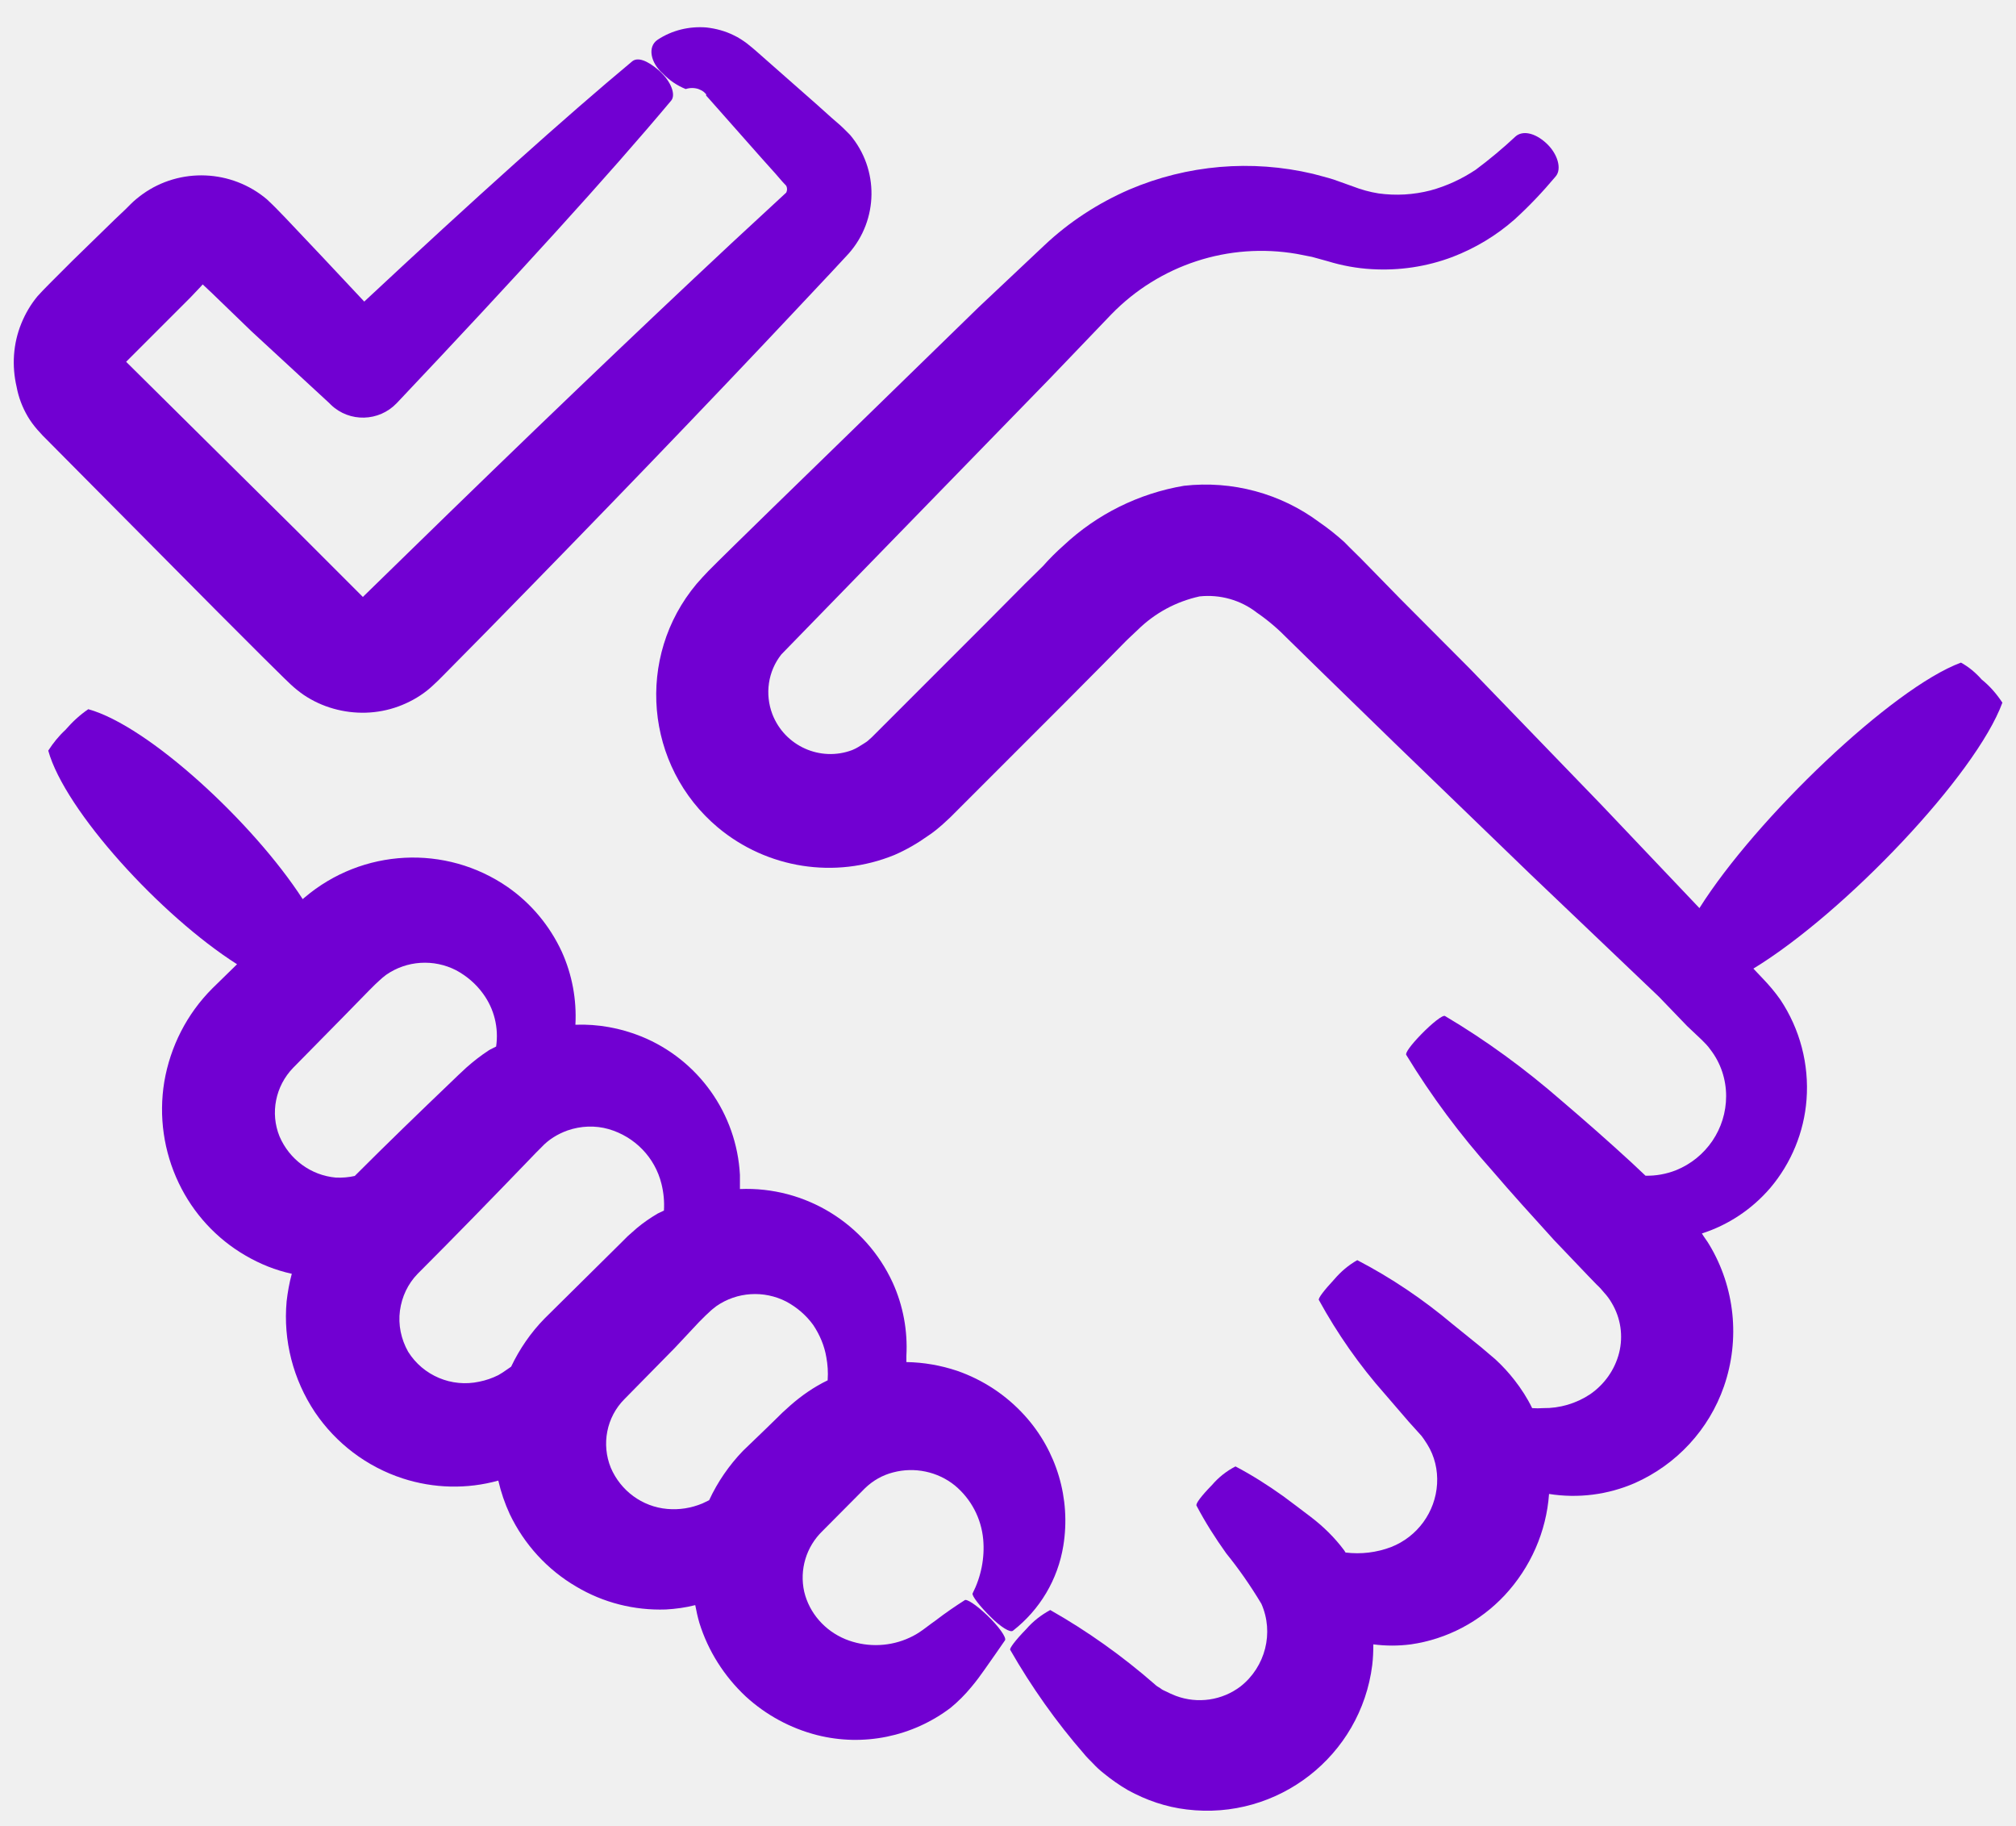
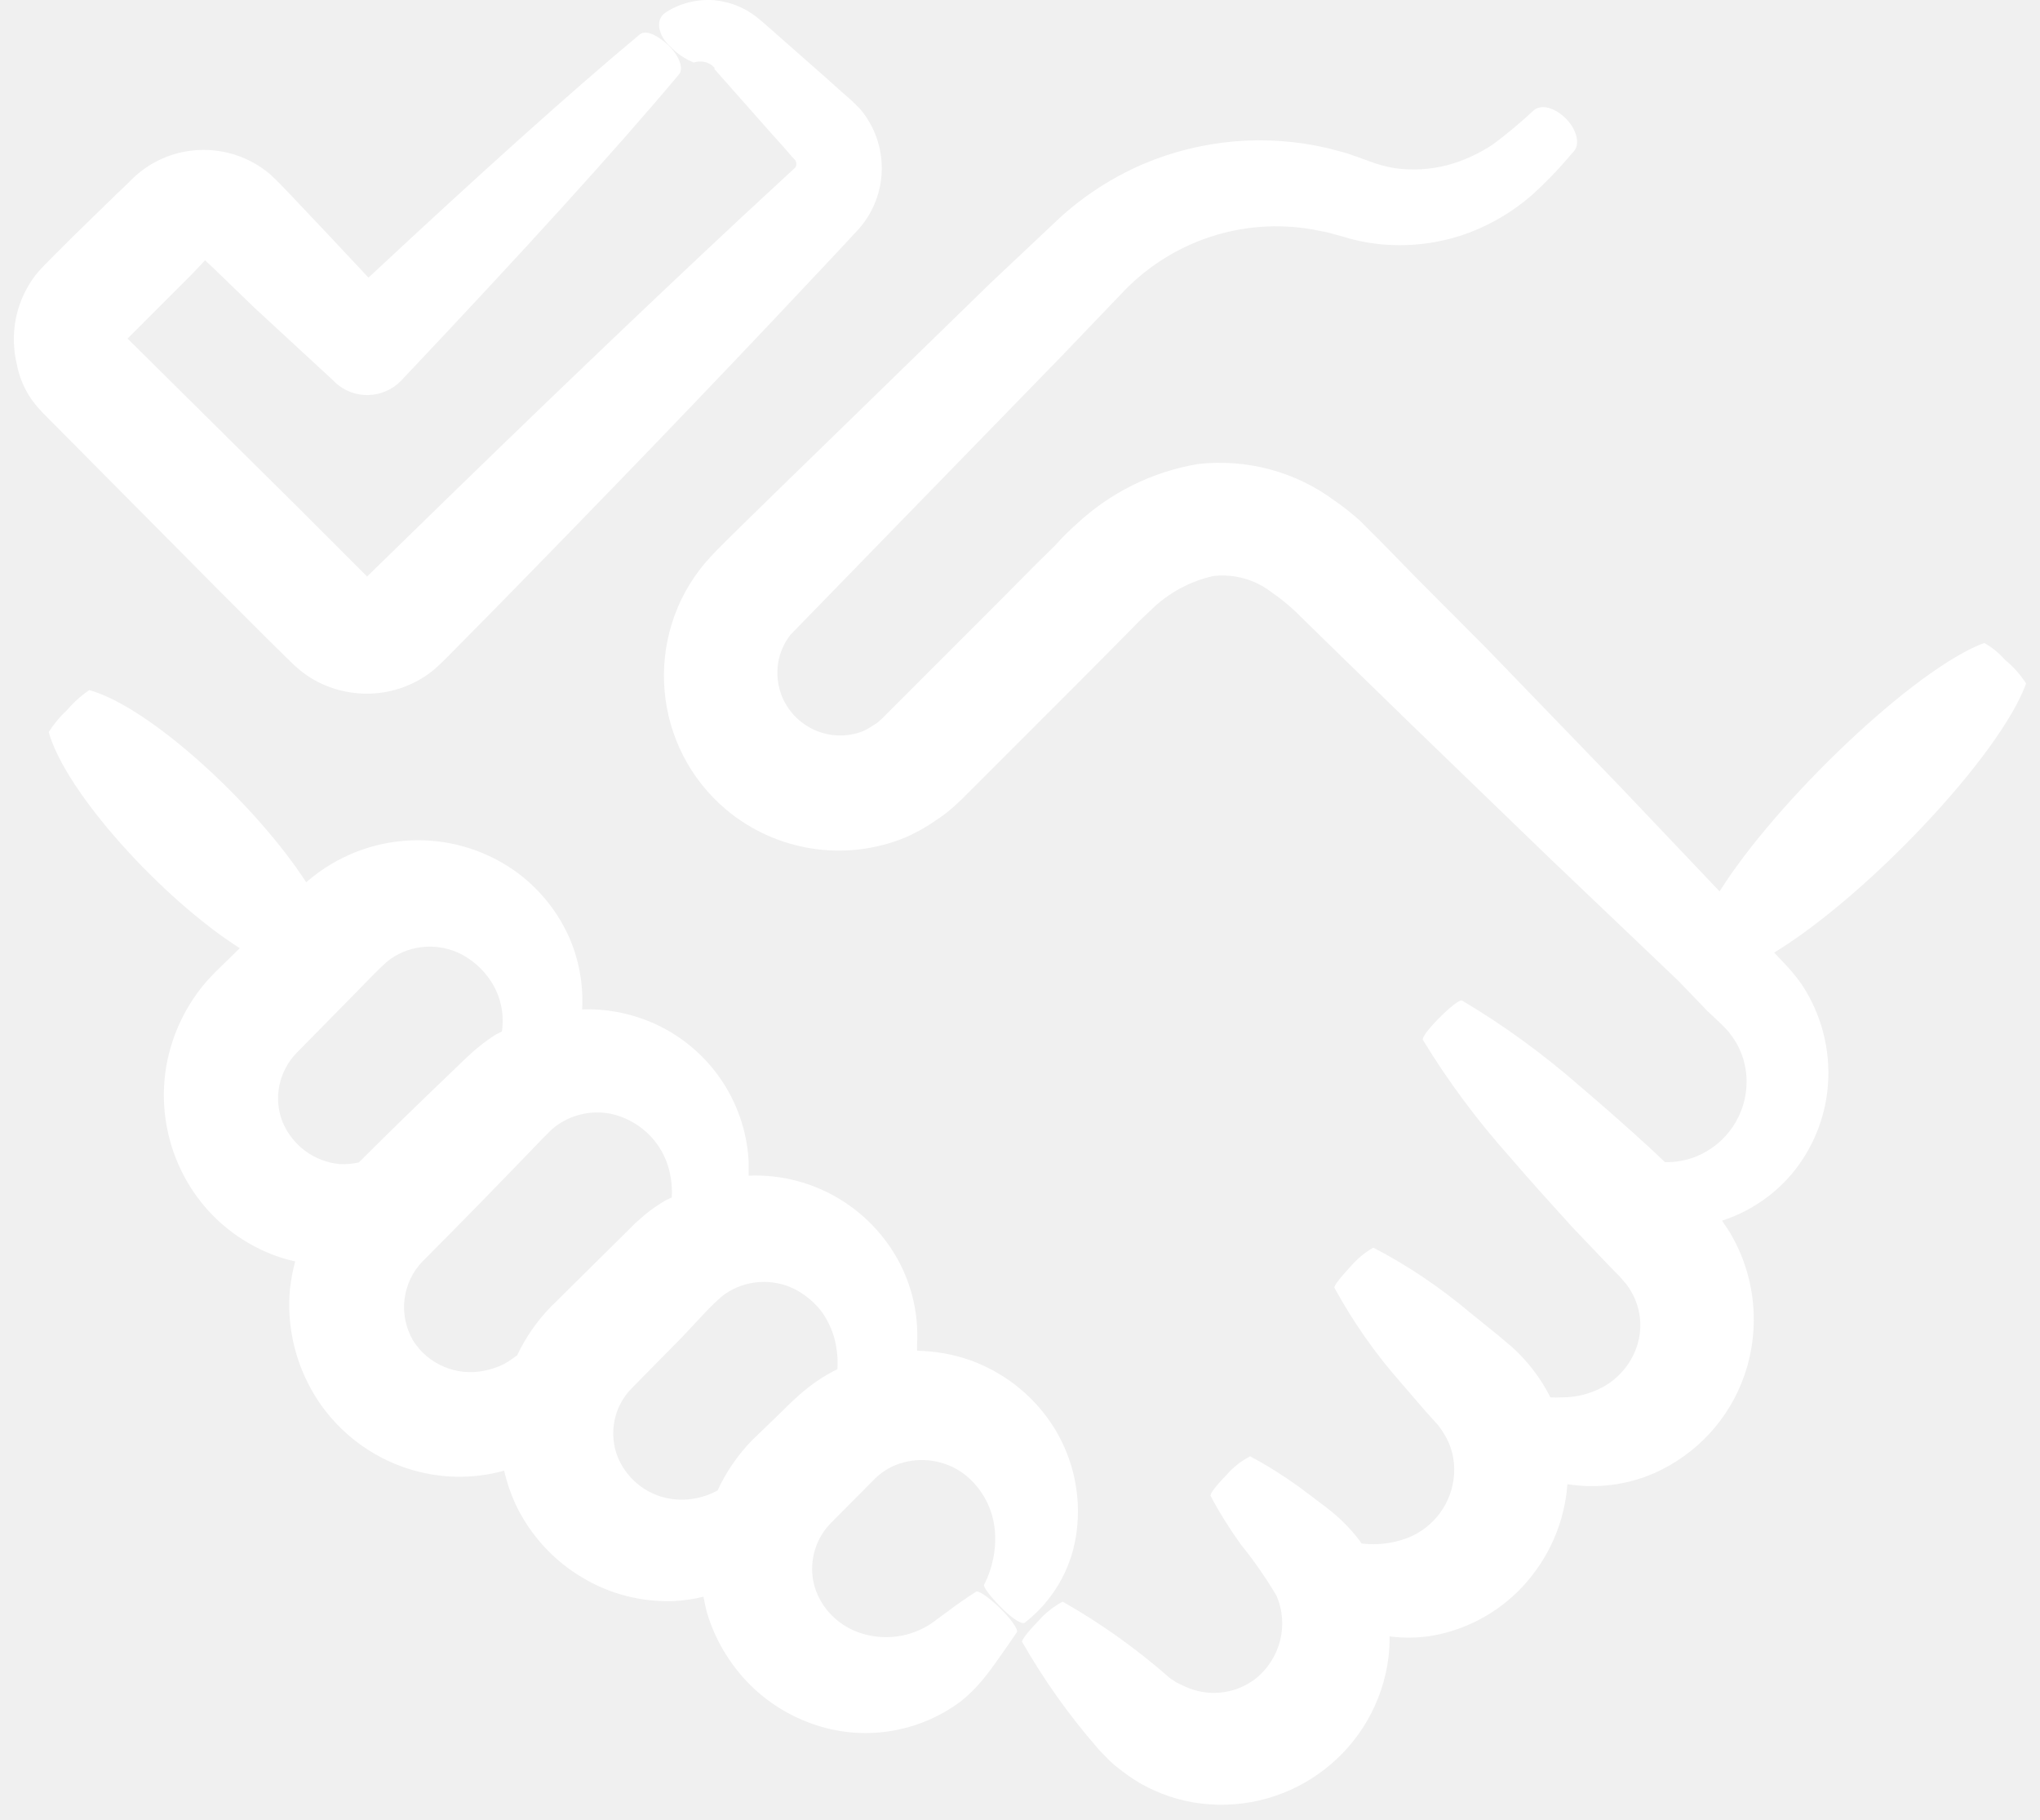
- <svg xmlns="http://www.w3.org/2000/svg" width="74" height="67" viewBox="0 0 74 67" fill="none">
-   <path d="M1.02 15.288C1.12 15.458 1.24 15.618 1.37 15.768L1.57 15.988L1.67 16.088L8.02 22.488L9.62 24.088L10.42 24.878L10.67 25.118C10.82 25.258 10.97 25.378 11.14 25.498C11.48 25.728 11.85 25.898 12.24 26.008C13.02 26.228 13.85 26.208 14.62 25.928C15 25.788 15.35 25.598 15.67 25.348C15.75 25.288 15.82 25.218 15.9 25.148L16.07 24.988L16.27 24.788L17.83 23.208C21.96 18.998 25.88 14.928 29.26 11.328L30.5 10.008L31.15 9.308C32.25 8.068 32.27 6.208 31.2 4.948L30.97 4.718L30.82 4.578L30.52 4.318L29.94 3.798L27.76 1.878L27.62 1.758L27.41 1.588C27.26 1.478 27.11 1.378 26.94 1.298C26.62 1.138 26.28 1.048 25.93 1.008C25.3 0.958 24.67 1.108 24.14 1.458C23.75 1.718 23.89 2.318 24.33 2.698C24.57 2.948 24.85 3.138 25.17 3.268C25.32 3.218 25.49 3.218 25.64 3.268C25.71 3.298 25.78 3.328 25.84 3.378L25.92 3.458V3.508L26.02 3.618L27.94 5.788L28.46 6.368L28.72 6.668L28.86 6.818C28.9 6.898 28.9 6.988 28.86 7.068L26.86 8.918C23.26 12.278 19.18 16.188 14.95 20.318L13.36 21.868L13.32 21.908L12.56 21.148L10.96 19.548L4.63 13.278L6.98 10.928L7.35 10.538L7.44 10.438L7.76 10.738L9.23 12.158L12.08 14.788L12.15 14.858C12.83 15.508 13.91 15.478 14.56 14.798L14.57 14.788C18.94 10.168 22.38 6.388 24.64 3.688C24.81 3.478 24.64 2.988 24.19 2.588C23.74 2.198 23.4 2.098 23.21 2.248C20.76 4.288 17.42 7.288 13.37 11.068L11.86 9.458L10.47 7.988L10.11 7.618C10.11 7.618 9.92 7.428 9.8 7.318C8.5 6.218 6.61 6.138 5.23 7.128C5.08 7.238 4.93 7.358 4.8 7.488L4.6 7.688L4.21 8.058L2.66 9.568L1.9 10.328C1.76 10.478 1.7 10.518 1.38 10.868C1.13 11.168 0.93 11.508 0.78 11.878C0.48 12.618 0.43 13.428 0.61 14.198C0.68 14.578 0.82 14.948 1.02 15.288Z" fill="#7100D2" />
-   <path d="M62.38 33.328L58.791 29.548L53.96 24.548L51.39 21.968L50.1 20.648C49.91 20.448 49.6 20.158 49.34 19.888C49.05 19.628 48.75 19.388 48.43 19.168C47.01 18.108 45.23 17.628 43.46 17.828C41.8 18.108 40.27 18.868 39.041 20.018C38.77 20.258 38.52 20.508 38.281 20.778L37.6 21.448L36.24 22.818L33.52 25.538L32.16 26.898L32 27.058L31.91 27.138C31.85 27.198 31.78 27.248 31.71 27.288C31.57 27.378 31.43 27.468 31.28 27.528C30.11 27.968 28.8 27.378 28.35 26.208C28.07 25.468 28.19 24.638 28.68 24.018L38.52 13.908L40.791 11.538C42.56 9.718 45.1 8.888 47.6 9.318L48.16 9.428L48.74 9.588C49.26 9.748 49.81 9.848 50.35 9.878C51.36 9.938 52.37 9.788 53.321 9.428C54.151 9.108 54.92 8.648 55.59 8.058C56.13 7.568 56.63 7.038 57.1 6.478C57.34 6.208 57.18 5.638 56.75 5.248C56.32 4.858 55.88 4.788 55.63 5.008C55.17 5.438 54.68 5.848 54.17 6.228C53.66 6.568 53.1 6.828 52.51 6.988C51.89 7.148 51.24 7.188 50.6 7.098C50.28 7.048 49.96 6.958 49.65 6.838L48.95 6.588C48.7 6.508 48.44 6.448 48.19 6.378C45.94 5.848 43.58 6.048 41.45 6.958C40.3 7.458 39.24 8.148 38.33 9.008L35.92 11.278L30.92 16.148L28.32 18.678L27 19.968L26.34 20.618L26.01 20.948C25.9 21.058 25.71 21.268 25.57 21.428C23.32 24.108 23.67 28.118 26.35 30.368C28.16 31.878 30.65 32.268 32.83 31.378C33.27 31.188 33.68 30.948 34.06 30.678C34.26 30.548 34.44 30.398 34.62 30.238L34.88 29.998L36.42 28.458L39.14 25.738L40.49 24.378L41.16 23.698C41.39 23.458 41.55 23.318 41.76 23.118C42.39 22.498 43.17 22.078 44.031 21.888C44.781 21.808 45.54 22.018 46.14 22.488C46.55 22.768 46.931 23.098 47.281 23.458L48.6 24.748L51.2 27.278L56.2 32.108L60.89 36.578L61.93 37.658L62.47 38.168C62.58 38.278 62.691 38.388 62.781 38.518C63.16 39.008 63.36 39.608 63.36 40.228C63.36 41.428 62.63 42.498 61.52 42.948C61.16 43.088 60.78 43.158 60.4 43.148L59.89 42.668C59.01 41.858 58.141 41.098 57.321 40.398C55.99 39.238 54.56 38.188 53.041 37.288C52.961 37.238 52.57 37.548 52.17 37.958C51.77 38.368 51.57 38.658 51.62 38.718C52.54 40.228 53.59 41.638 54.77 42.958C55.47 43.778 56.251 44.638 57.041 45.508L58.291 46.818L58.61 47.148C58.71 47.238 58.8 47.338 58.88 47.438C58.99 47.558 59.08 47.678 59.16 47.818C59.49 48.368 59.59 49.028 59.43 49.658C59.27 50.278 58.89 50.808 58.37 51.168C57.86 51.508 57.25 51.688 56.64 51.678C56.51 51.688 56.37 51.688 56.24 51.678C56.06 51.308 55.84 50.968 55.59 50.648C55.38 50.378 55.15 50.128 54.89 49.888L54.36 49.438L53.321 48.598C52.24 47.688 51.071 46.898 49.821 46.248C49.501 46.428 49.22 46.668 48.98 46.948C48.59 47.368 48.38 47.648 48.41 47.708C49.09 48.948 49.9 50.108 50.84 51.168L51.71 52.178L52.17 52.688C52.25 52.788 52.32 52.898 52.39 53.008C52.66 53.438 52.78 53.948 52.75 54.458C52.69 55.488 52.031 56.398 51.06 56.778C50.531 56.978 49.96 57.048 49.39 56.978L49.34 56.898C48.99 56.428 48.57 56.018 48.11 55.668C47.76 55.398 47.42 55.148 47.1 54.908C46.54 54.508 45.96 54.138 45.35 53.818C45.02 53.988 44.73 54.218 44.49 54.498C44.09 54.908 43.88 55.188 43.92 55.258C44.24 55.868 44.61 56.448 45.01 57.008C45.48 57.588 45.91 58.208 46.3 58.858C46.77 59.918 46.45 61.168 45.541 61.888C44.861 62.408 43.96 62.538 43.16 62.238C43.03 62.188 42.901 62.128 42.781 62.068C42.711 62.038 42.65 62.008 42.59 61.958C42.52 61.918 42.44 61.868 42.38 61.808C41.2 60.778 39.91 59.858 38.55 59.088C38.221 59.268 37.92 59.498 37.67 59.788C37.26 60.208 37.05 60.498 37.08 60.548C37.86 61.908 38.77 63.198 39.8 64.378C39.861 64.458 40 64.598 40.12 64.718C40.24 64.848 40.37 64.968 40.51 65.078C40.79 65.308 41.09 65.518 41.4 65.698C42.07 66.068 42.8 66.318 43.56 66.408C46.901 66.818 49.95 64.448 50.37 61.108C50.4 60.858 50.41 60.608 50.41 60.348C50.87 60.408 51.331 60.408 51.791 60.348C53.111 60.158 54.32 59.518 55.23 58.548C56.18 57.528 56.76 56.218 56.86 54.828C57.93 54.998 59.02 54.858 60.01 54.428C61.54 53.748 62.73 52.468 63.281 50.878C63.88 49.148 63.68 47.238 62.74 45.678C62.66 45.538 62.55 45.408 62.47 45.268C63.44 44.958 64.31 44.378 64.98 43.598C65.75 42.688 66.221 41.548 66.311 40.358C66.41 39.058 66.07 37.768 65.35 36.688C65.16 36.418 64.95 36.168 64.72 35.928L64.36 35.548C67.71 33.508 72.53 28.438 73.5 25.788C73.29 25.468 73.04 25.178 72.74 24.938C72.52 24.688 72.27 24.478 71.98 24.318C69.46 25.248 64.45 30.038 62.38 33.328Z" fill="#7100D2" />
-   <path d="M36.37 59.348C36.73 59.708 37.081 59.928 37.181 59.848C38.17 59.078 38.831 57.968 39.031 56.728C39.311 55.008 38.791 53.248 37.611 51.948C36.931 51.198 36.081 50.638 35.13 50.308C34.531 50.108 33.901 49.998 33.27 49.988V49.758C33.321 48.838 33.151 47.918 32.77 47.078C31.77 44.898 29.55 43.538 27.16 43.638V43.118C27.041 40.868 25.631 38.888 23.541 38.038C22.77 37.728 21.951 37.578 21.121 37.608C21.171 36.688 21.001 35.768 20.621 34.928C20.181 33.978 19.5 33.158 18.64 32.558C16.36 30.978 13.3 31.138 11.181 32.938L11.111 32.998C9.301 30.198 5.451 26.638 3.241 26.028C2.931 26.238 2.651 26.498 2.401 26.788C2.161 27.008 1.951 27.268 1.771 27.548C2.381 29.748 5.901 33.608 8.701 35.388L7.791 36.278C6.861 37.208 6.251 38.408 6.031 39.698C5.821 40.968 6.011 42.268 6.561 43.418C7.091 44.528 7.941 45.458 9.011 46.078C9.541 46.388 10.111 46.618 10.711 46.748C10.621 47.078 10.56 47.418 10.521 47.758C10.39 49.198 10.761 50.628 11.56 51.828C12.331 52.968 13.46 53.828 14.78 54.258C15.921 54.628 17.14 54.658 18.291 54.338C18.39 54.768 18.531 55.178 18.711 55.568C19.241 56.678 20.09 57.608 21.151 58.228C22.14 58.818 23.281 59.108 24.441 59.068C24.801 59.048 25.171 58.998 25.52 58.908C25.561 59.128 25.61 59.348 25.671 59.558C25.991 60.588 26.581 61.518 27.371 62.258C28.111 62.938 29.011 63.428 29.991 63.678C31.691 64.108 33.49 63.738 34.891 62.678C35.17 62.448 35.42 62.198 35.651 61.918C35.861 61.668 35.98 61.498 36.13 61.288C36.41 60.898 36.66 60.528 36.891 60.198C36.95 60.098 36.661 59.688 36.231 59.278C35.811 58.878 35.471 58.668 35.41 58.728C35.081 58.938 34.711 59.188 34.321 59.488C34.131 59.618 33.901 59.808 33.741 59.908C33.591 60.008 33.431 60.088 33.261 60.158C32.551 60.448 31.741 60.448 31.03 60.158C30.28 59.848 29.71 59.208 29.52 58.418C29.34 57.608 29.591 56.768 30.191 56.188L31.751 54.618C32.041 54.338 32.391 54.138 32.781 54.038C33.571 53.828 34.421 54.008 35.051 54.518C35.651 55.018 36.02 55.728 36.09 56.498C36.151 57.178 36.011 57.868 35.701 58.478C35.661 58.558 35.971 58.958 36.37 59.348ZM12.331 43.218C11.411 43.138 10.621 42.548 10.261 41.708C9.911 40.848 10.111 39.858 10.761 39.188L12.611 37.308L13.54 36.358L13.771 36.128L13.911 35.998C13.991 35.918 14.081 35.848 14.171 35.778C14.931 35.248 15.921 35.188 16.741 35.608C17.131 35.818 17.471 36.108 17.731 36.468C18.141 37.028 18.311 37.718 18.211 38.408C18.121 38.458 18.021 38.498 17.941 38.548C17.651 38.738 17.381 38.948 17.121 39.178L16.821 39.458L16.561 39.708C15.39 40.828 14.2 41.978 13.021 43.158C12.8 43.208 12.571 43.228 12.331 43.218ZM19.991 48.388C19.481 48.908 19.071 49.508 18.761 50.158L18.601 50.268C18.501 50.338 18.401 50.408 18.291 50.468C18.07 50.578 17.841 50.658 17.591 50.708C16.581 50.928 15.531 50.488 14.981 49.608C14.721 49.148 14.611 48.618 14.681 48.098C14.751 47.588 14.971 47.118 15.331 46.748C16.721 45.358 18.101 43.938 19.421 42.568L19.671 42.308L19.881 42.098C20.141 41.818 20.471 41.618 20.831 41.488C21.321 41.318 21.851 41.298 22.341 41.438C23.301 41.718 24.041 42.478 24.28 43.448C24.36 43.768 24.391 44.098 24.371 44.428L24.14 44.538C23.87 44.698 23.621 44.868 23.381 45.068L23.041 45.368L22.811 45.598L21.871 46.528L19.991 48.388ZM30.381 50.658C29.881 50.898 29.421 51.218 29.001 51.588C28.761 51.798 28.651 51.908 28.511 52.048L28.101 52.448L27.27 53.248C26.761 53.778 26.34 54.388 26.03 55.058L25.78 55.178C25.37 55.348 24.931 55.418 24.491 55.378C23.571 55.298 22.78 54.708 22.421 53.868C22.07 53.008 22.261 52.008 22.921 51.348L24.77 49.468L25.66 48.518L25.89 48.288L26.03 48.158C26.11 48.078 26.201 48.008 26.291 47.938C27.05 47.408 28.041 47.348 28.861 47.768C29.251 47.978 29.591 48.268 29.851 48.628C30.091 48.988 30.261 49.388 30.331 49.808C30.381 50.078 30.401 50.358 30.381 50.638V50.658Z" fill="#7100D2" />
+ <svg xmlns="http://www.w3.org/2000/svg" width="74" height="66" viewBox="0 0 74 66" fill="none">
+   <path d="M1.017 14.289C1.117 14.459 1.237 14.619 1.367 14.769L1.567 14.989L1.667 15.089L8.017 21.489L9.617 23.089L10.417 23.879L10.667 24.119C10.817 24.259 10.967 24.379 11.137 24.499C11.477 24.729 11.847 24.899 12.237 25.009C13.017 25.229 13.847 25.209 14.617 24.929C14.997 24.789 15.347 24.599 15.667 24.349C15.747 24.289 15.817 24.219 15.897 24.149L16.067 23.989L16.267 23.789L17.827 22.209C21.957 17.999 25.877 13.929 29.257 10.329L30.497 9.009L31.147 8.309C32.247 7.069 32.267 5.209 31.197 3.949L30.967 3.719L30.817 3.579L30.517 3.319L29.937 2.799L27.757 0.879L27.617 0.759L27.407 0.589C27.257 0.479 27.107 0.379 26.937 0.299C26.617 0.139 26.277 0.049 25.927 0.009C25.297 -0.041 24.667 0.109 24.137 0.459C23.747 0.719 23.887 1.319 24.327 1.699C24.567 1.949 24.847 2.139 25.167 2.269C25.317 2.219 25.487 2.219 25.637 2.269C25.707 2.299 25.777 2.329 25.837 2.379L25.917 2.459V2.509L26.017 2.619L27.937 4.789L28.457 5.369L28.717 5.669L28.857 5.819C28.897 5.899 28.897 5.989 28.857 6.069L26.857 7.919C23.257 11.279 19.177 15.189 14.947 19.319L13.357 20.869L13.317 20.909L12.557 20.149L10.957 18.549L4.627 12.279L6.977 9.929L7.347 9.539L7.437 9.439L7.757 9.739L9.227 11.159L12.077 13.789L12.147 13.859C12.827 14.509 13.907 14.479 14.557 13.799L14.567 13.789C18.937 9.169 22.377 5.389 24.637 2.689C24.807 2.479 24.637 1.989 24.187 1.589C23.737 1.199 23.397 1.099 23.207 1.249C20.757 3.289 17.417 6.289 13.367 10.069L11.857 8.459L10.467 6.989L10.107 6.619C10.107 6.619 9.917 6.429 9.797 6.319C8.497 5.219 6.607 5.139 5.227 6.129C5.077 6.239 4.927 6.359 4.797 6.489L4.597 6.689L4.207 7.059L2.657 8.569L1.897 9.329C1.757 9.479 1.697 9.519 1.377 9.869C1.127 10.169 0.927 10.509 0.777 10.879C0.477 11.619 0.427 12.429 0.607 13.199C0.677 13.579 0.817 13.949 1.017 14.289Z" fill="white" />
+   <path d="M62.377 32.329L58.787 28.549L53.957 23.549L51.387 20.969L50.097 19.649C49.907 19.449 49.597 19.159 49.337 18.889C49.047 18.629 48.747 18.389 48.427 18.169C47.007 17.109 45.227 16.629 43.457 16.829C41.797 17.109 40.267 17.869 39.037 19.019C38.767 19.259 38.517 19.509 38.277 19.779L37.597 20.449L36.237 21.819L33.517 24.539L32.157 25.899L31.997 26.059L31.907 26.139C31.847 26.199 31.777 26.249 31.707 26.289C31.567 26.379 31.427 26.469 31.277 26.529C30.107 26.969 28.797 26.379 28.347 25.209C28.067 24.469 28.187 23.639 28.677 23.019L38.517 12.909L40.787 10.539C42.557 8.719 45.097 7.889 47.597 8.319L48.157 8.429L48.737 8.589C49.257 8.749 49.807 8.849 50.347 8.879C51.357 8.939 52.367 8.789 53.317 8.429C54.147 8.109 54.917 7.649 55.587 7.059C56.127 6.569 56.627 6.039 57.097 5.479C57.337 5.209 57.177 4.639 56.747 4.249C56.317 3.859 55.877 3.789 55.627 4.009C55.167 4.439 54.677 4.849 54.167 5.229C53.657 5.569 53.097 5.829 52.507 5.989C51.887 6.149 51.237 6.189 50.597 6.099C50.277 6.049 49.957 5.959 49.647 5.839L48.947 5.589C48.697 5.509 48.437 5.449 48.187 5.379C45.937 4.849 43.577 5.049 41.447 5.959C40.297 6.459 39.237 7.149 38.327 8.009L35.917 10.279L30.917 15.149L28.317 17.679L26.997 18.969L26.337 19.619L26.007 19.949C25.897 20.059 25.707 20.269 25.567 20.429C23.317 23.109 23.667 27.119 26.347 29.369C28.157 30.879 30.647 31.269 32.827 30.379C33.267 30.189 33.677 29.949 34.057 29.679C34.257 29.549 34.437 29.399 34.617 29.239L34.877 28.999L36.417 27.459L39.137 24.739L40.487 23.379L41.157 22.699C41.387 22.459 41.547 22.319 41.757 22.119C42.387 21.499 43.167 21.079 44.027 20.889C44.777 20.809 45.537 21.019 46.137 21.489C46.547 21.769 46.927 22.099 47.277 22.459L48.597 23.749L51.197 26.279L56.197 31.109L60.887 35.579L61.927 36.659L62.467 37.169C62.577 37.279 62.687 37.389 62.777 37.519C63.157 38.009 63.357 38.609 63.357 39.229C63.357 40.429 62.627 41.499 61.517 41.949C61.157 42.089 60.777 42.159 60.397 42.149L59.887 41.669C59.007 40.859 58.137 40.099 57.317 39.399C55.987 38.239 54.557 37.189 53.037 36.289C52.957 36.239 52.567 36.549 52.167 36.959C51.767 37.369 51.567 37.659 51.617 37.719C52.537 39.229 53.587 40.639 54.767 41.959C55.467 42.779 56.247 43.639 57.037 44.509L58.287 45.819L58.607 46.149C58.707 46.239 58.797 46.339 58.877 46.439C58.987 46.559 59.077 46.679 59.157 46.819C59.487 47.369 59.587 48.029 59.427 48.659C59.267 49.279 58.887 49.809 58.367 50.169C57.857 50.509 57.247 50.689 56.637 50.679C56.507 50.689 56.367 50.689 56.237 50.679C56.057 50.309 55.837 49.969 55.587 49.649C55.377 49.379 55.147 49.129 54.887 48.889L54.357 48.439L53.317 47.599C52.237 46.689 51.067 45.899 49.817 45.249C49.497 45.429 49.217 45.669 48.977 45.949C48.587 46.369 48.377 46.649 48.407 46.709C49.087 47.949 49.897 49.109 50.837 50.169L51.707 51.179L52.167 51.689C52.247 51.789 52.317 51.899 52.387 52.009C52.657 52.439 52.777 52.949 52.747 53.459C52.687 54.489 52.027 55.399 51.057 55.779C50.527 55.979 49.957 56.049 49.387 55.979L49.337 55.899C48.987 55.429 48.567 55.019 48.107 54.669C47.757 54.399 47.417 54.149 47.097 53.909C46.537 53.509 45.957 53.139 45.347 52.819C45.017 52.989 44.727 53.219 44.487 53.499C44.087 53.909 43.877 54.189 43.917 54.259C44.237 54.869 44.607 55.449 45.007 56.009C45.477 56.589 45.907 57.209 46.297 57.859C46.767 58.919 46.447 60.169 45.537 60.889C44.857 61.409 43.957 61.539 43.157 61.239C43.027 61.189 42.897 61.129 42.777 61.069C42.707 61.039 42.647 61.009 42.587 60.959C42.517 60.919 42.437 60.869 42.377 60.809C41.197 59.779 39.907 58.859 38.547 58.089C38.217 58.269 37.917 58.499 37.667 58.789C37.257 59.209 37.047 59.499 37.077 59.549C37.857 60.909 38.767 62.199 39.797 63.379C39.857 63.459 39.997 63.599 40.117 63.719C40.237 63.849 40.367 63.969 40.507 64.079C40.787 64.309 41.087 64.519 41.397 64.699C42.067 65.069 42.797 65.319 43.557 65.409C46.897 65.819 49.947 63.449 50.367 60.109C50.397 59.859 50.407 59.609 50.407 59.349C50.867 59.409 51.327 59.409 51.787 59.349C53.107 59.159 54.317 58.519 55.227 57.549C56.177 56.529 56.757 55.219 56.857 53.829C57.927 53.999 59.017 53.859 60.007 53.429C61.537 52.749 62.727 51.469 63.277 49.879C63.877 48.149 63.677 46.239 62.737 44.679C62.657 44.539 62.547 44.409 62.467 44.269C63.437 43.959 64.307 43.379 64.977 42.599C65.747 41.689 66.217 40.549 66.307 39.359C66.407 38.059 66.067 36.769 65.347 35.689C65.157 35.419 64.947 35.169 64.717 34.929L64.357 34.549C67.707 32.509 72.527 27.439 73.497 24.789C73.287 24.469 73.037 24.179 72.737 23.939C72.517 23.689 72.267 23.479 71.977 23.319C69.457 24.249 64.447 29.039 62.377 32.329Z" fill="white" />
+   <path d="M36.367 58.349C36.727 58.709 37.077 58.929 37.177 58.849C38.167 58.079 38.828 56.969 39.028 55.729C39.307 54.009 38.787 52.249 37.607 50.949C36.927 50.199 36.077 49.639 35.127 49.309C34.527 49.109 33.897 48.999 33.267 48.989V48.759C33.317 47.839 33.147 46.919 32.767 46.079C31.767 43.899 29.547 42.539 27.157 42.639V42.119C27.037 39.869 25.627 37.889 23.537 37.039C22.767 36.729 21.947 36.579 21.117 36.609C21.167 35.689 20.997 34.769 20.617 33.929C20.177 32.979 19.497 32.159 18.637 31.559C16.357 29.979 13.297 30.139 11.177 31.939L11.107 31.999C9.297 29.199 5.447 25.639 3.237 25.029C2.927 25.239 2.647 25.499 2.397 25.789C2.157 26.009 1.947 26.269 1.767 26.549C2.377 28.749 5.897 32.609 8.697 34.389L7.787 35.279C6.857 36.209 6.247 37.409 6.027 38.699C5.817 39.969 6.007 41.269 6.557 42.419C7.087 43.529 7.937 44.459 9.007 45.079C9.537 45.389 10.107 45.619 10.707 45.749C10.617 46.079 10.557 46.419 10.517 46.759C10.387 48.199 10.757 49.629 11.557 50.829C12.327 51.969 13.457 52.829 14.777 53.259C15.917 53.629 17.137 53.659 18.287 53.339C18.387 53.769 18.527 54.179 18.707 54.569C19.237 55.679 20.087 56.609 21.147 57.229C22.137 57.819 23.277 58.109 24.437 58.069C24.797 58.049 25.167 57.999 25.517 57.909C25.557 58.129 25.607 58.349 25.667 58.559C25.987 59.589 26.577 60.519 27.367 61.259C28.107 61.939 29.007 62.429 29.987 62.679C31.687 63.109 33.487 62.739 34.887 61.679C35.167 61.449 35.417 61.199 35.647 60.919C35.857 60.669 35.977 60.499 36.127 60.289C36.407 59.899 36.657 59.529 36.887 59.199C36.947 59.099 36.657 58.689 36.227 58.279C35.807 57.879 35.467 57.669 35.407 57.729C35.077 57.939 34.708 58.189 34.318 58.489C34.127 58.619 33.897 58.809 33.737 58.909C33.587 59.009 33.427 59.089 33.257 59.159C32.547 59.449 31.737 59.449 31.027 59.159C30.277 58.849 29.707 58.209 29.517 57.419C29.337 56.609 29.587 55.769 30.187 55.189L31.747 53.619C32.037 53.339 32.387 53.139 32.777 53.039C33.567 52.829 34.417 53.009 35.047 53.519C35.648 54.019 36.017 54.729 36.087 55.499C36.147 56.179 36.007 56.869 35.697 57.479C35.657 57.559 35.967 57.959 36.367 58.349ZM12.327 42.219C11.407 42.139 10.617 41.549 10.257 40.709C9.907 39.849 10.107 38.859 10.757 38.189L12.607 36.309L13.537 35.359L13.767 35.129L13.907 34.999C13.987 34.919 14.077 34.849 14.167 34.779C14.927 34.249 15.917 34.189 16.737 34.609C17.127 34.819 17.467 35.109 17.727 35.469C18.137 36.029 18.307 36.719 18.207 37.409C18.117 37.459 18.017 37.499 17.937 37.549C17.647 37.739 17.377 37.949 17.117 38.179L16.817 38.459L16.557 38.709C15.387 39.829 14.197 40.979 13.017 42.159C12.797 42.209 12.567 42.229 12.327 42.219ZM19.987 47.389C19.477 47.909 19.067 48.509 18.757 49.159L18.597 49.269C18.497 49.339 18.397 49.409 18.287 49.469C18.067 49.579 17.837 49.659 17.587 49.709C16.577 49.929 15.527 49.489 14.977 48.609C14.717 48.149 14.607 47.619 14.677 47.099C14.747 46.589 14.967 46.119 15.327 45.749C16.717 44.359 18.097 42.939 19.417 41.569L19.667 41.309L19.877 41.099C20.137 40.819 20.467 40.619 20.827 40.489C21.317 40.319 21.847 40.299 22.337 40.439C23.297 40.719 24.037 41.479 24.277 42.449C24.357 42.769 24.387 43.099 24.367 43.429L24.137 43.539C23.867 43.699 23.617 43.869 23.377 44.069L23.037 44.369L22.807 44.599L21.867 45.529L19.987 47.389ZM30.377 49.659C29.877 49.899 29.417 50.219 28.997 50.589C28.757 50.799 28.647 50.909 28.507 51.049L28.097 51.449L27.267 52.249C26.757 52.779 26.337 53.389 26.027 54.059L25.777 54.179C25.367 54.349 24.927 54.419 24.487 54.379C23.567 54.299 22.777 53.709 22.417 52.869C22.067 52.009 22.257 51.009 22.917 50.349L24.767 48.469L25.657 47.519L25.887 47.289L26.027 47.159C26.107 47.079 26.197 47.009 26.287 46.939C27.047 46.409 28.037 46.349 28.857 46.769C29.247 46.979 29.587 47.269 29.847 47.629C30.087 47.989 30.257 48.389 30.327 48.809C30.377 49.079 30.397 49.359 30.377 49.639V49.659Z" fill="white" />
</svg>
